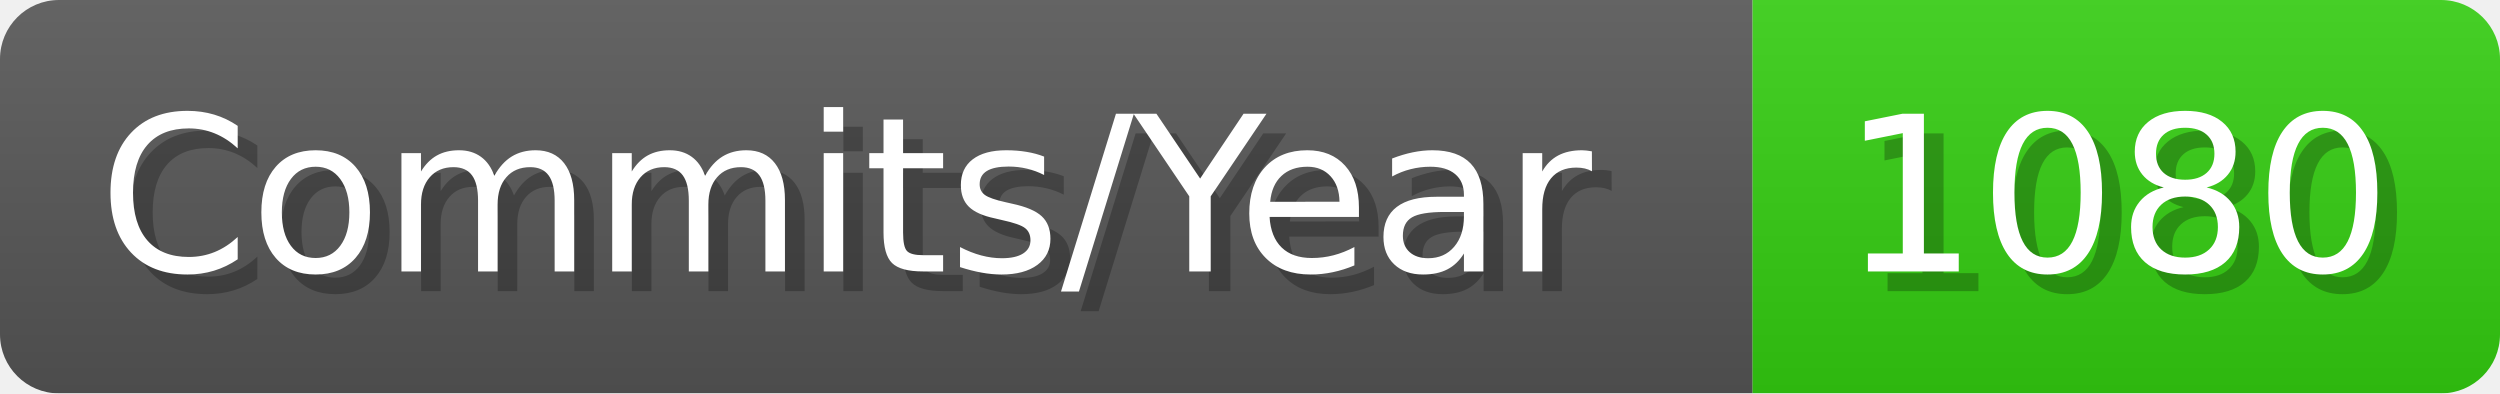
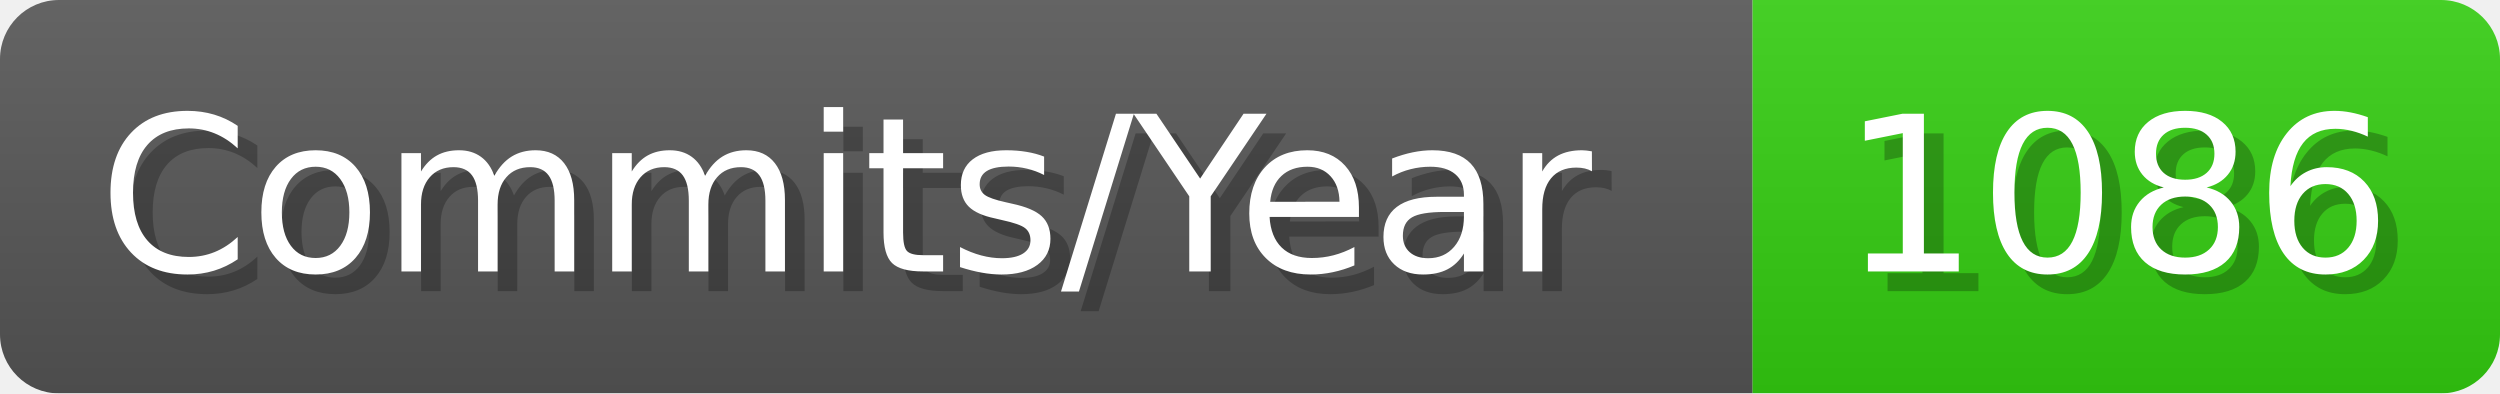
- <svg xmlns="http://www.w3.org/2000/svg" width="127.1" height="20" viewBox="0 0 1271 200" role="img" aria-label="Commits/Year: 1080">
+ <svg xmlns="http://www.w3.org/2000/svg" width="127.1" height="20" viewBox="0 0 1271 200" role="img" aria-label="Commits/Year: 1086">
  <linearGradient id="aUPdi" x2="0" y2="100%">
    <stop offset="0" stop-opacity=".1" stop-color="#EEE" />
    <stop offset="1" stop-opacity=".1" />
  </linearGradient>
  <mask id="WfAiQ">
    <rect width="1271" height="200" rx="30" fill="#FFF" />
  </mask>
  <g mask="url(#WfAiQ)">
    <rect width="891" height="200" fill="#555" />
    <rect width="380" height="200" fill="#3C1" x="891" />
    <rect width="1271" height="200" fill="url(#aUPdi)" />
  </g>
  <g aria-hidden="true" fill="#fff" text-anchor="start" font-family="Verdana,DejaVu Sans,sans-serif" font-size="110">
    <text x="60" y="148" textLength="791" fill="#000" opacity="0.25">Commits/Year</text>
    <text x="50" y="138" textLength="791">Commits/Year</text>
-     <text x="946" y="148" textLength="280" fill="#000" opacity="0.25">1080</text>
-     <text x="936" y="138" textLength="280">1080</text>
+     <text x="946" y="148" textLength="280" fill="#000" opacity="0.25">1086</text>
+     <text x="936" y="138" textLength="280">1086</text>
  </g>
</svg>
